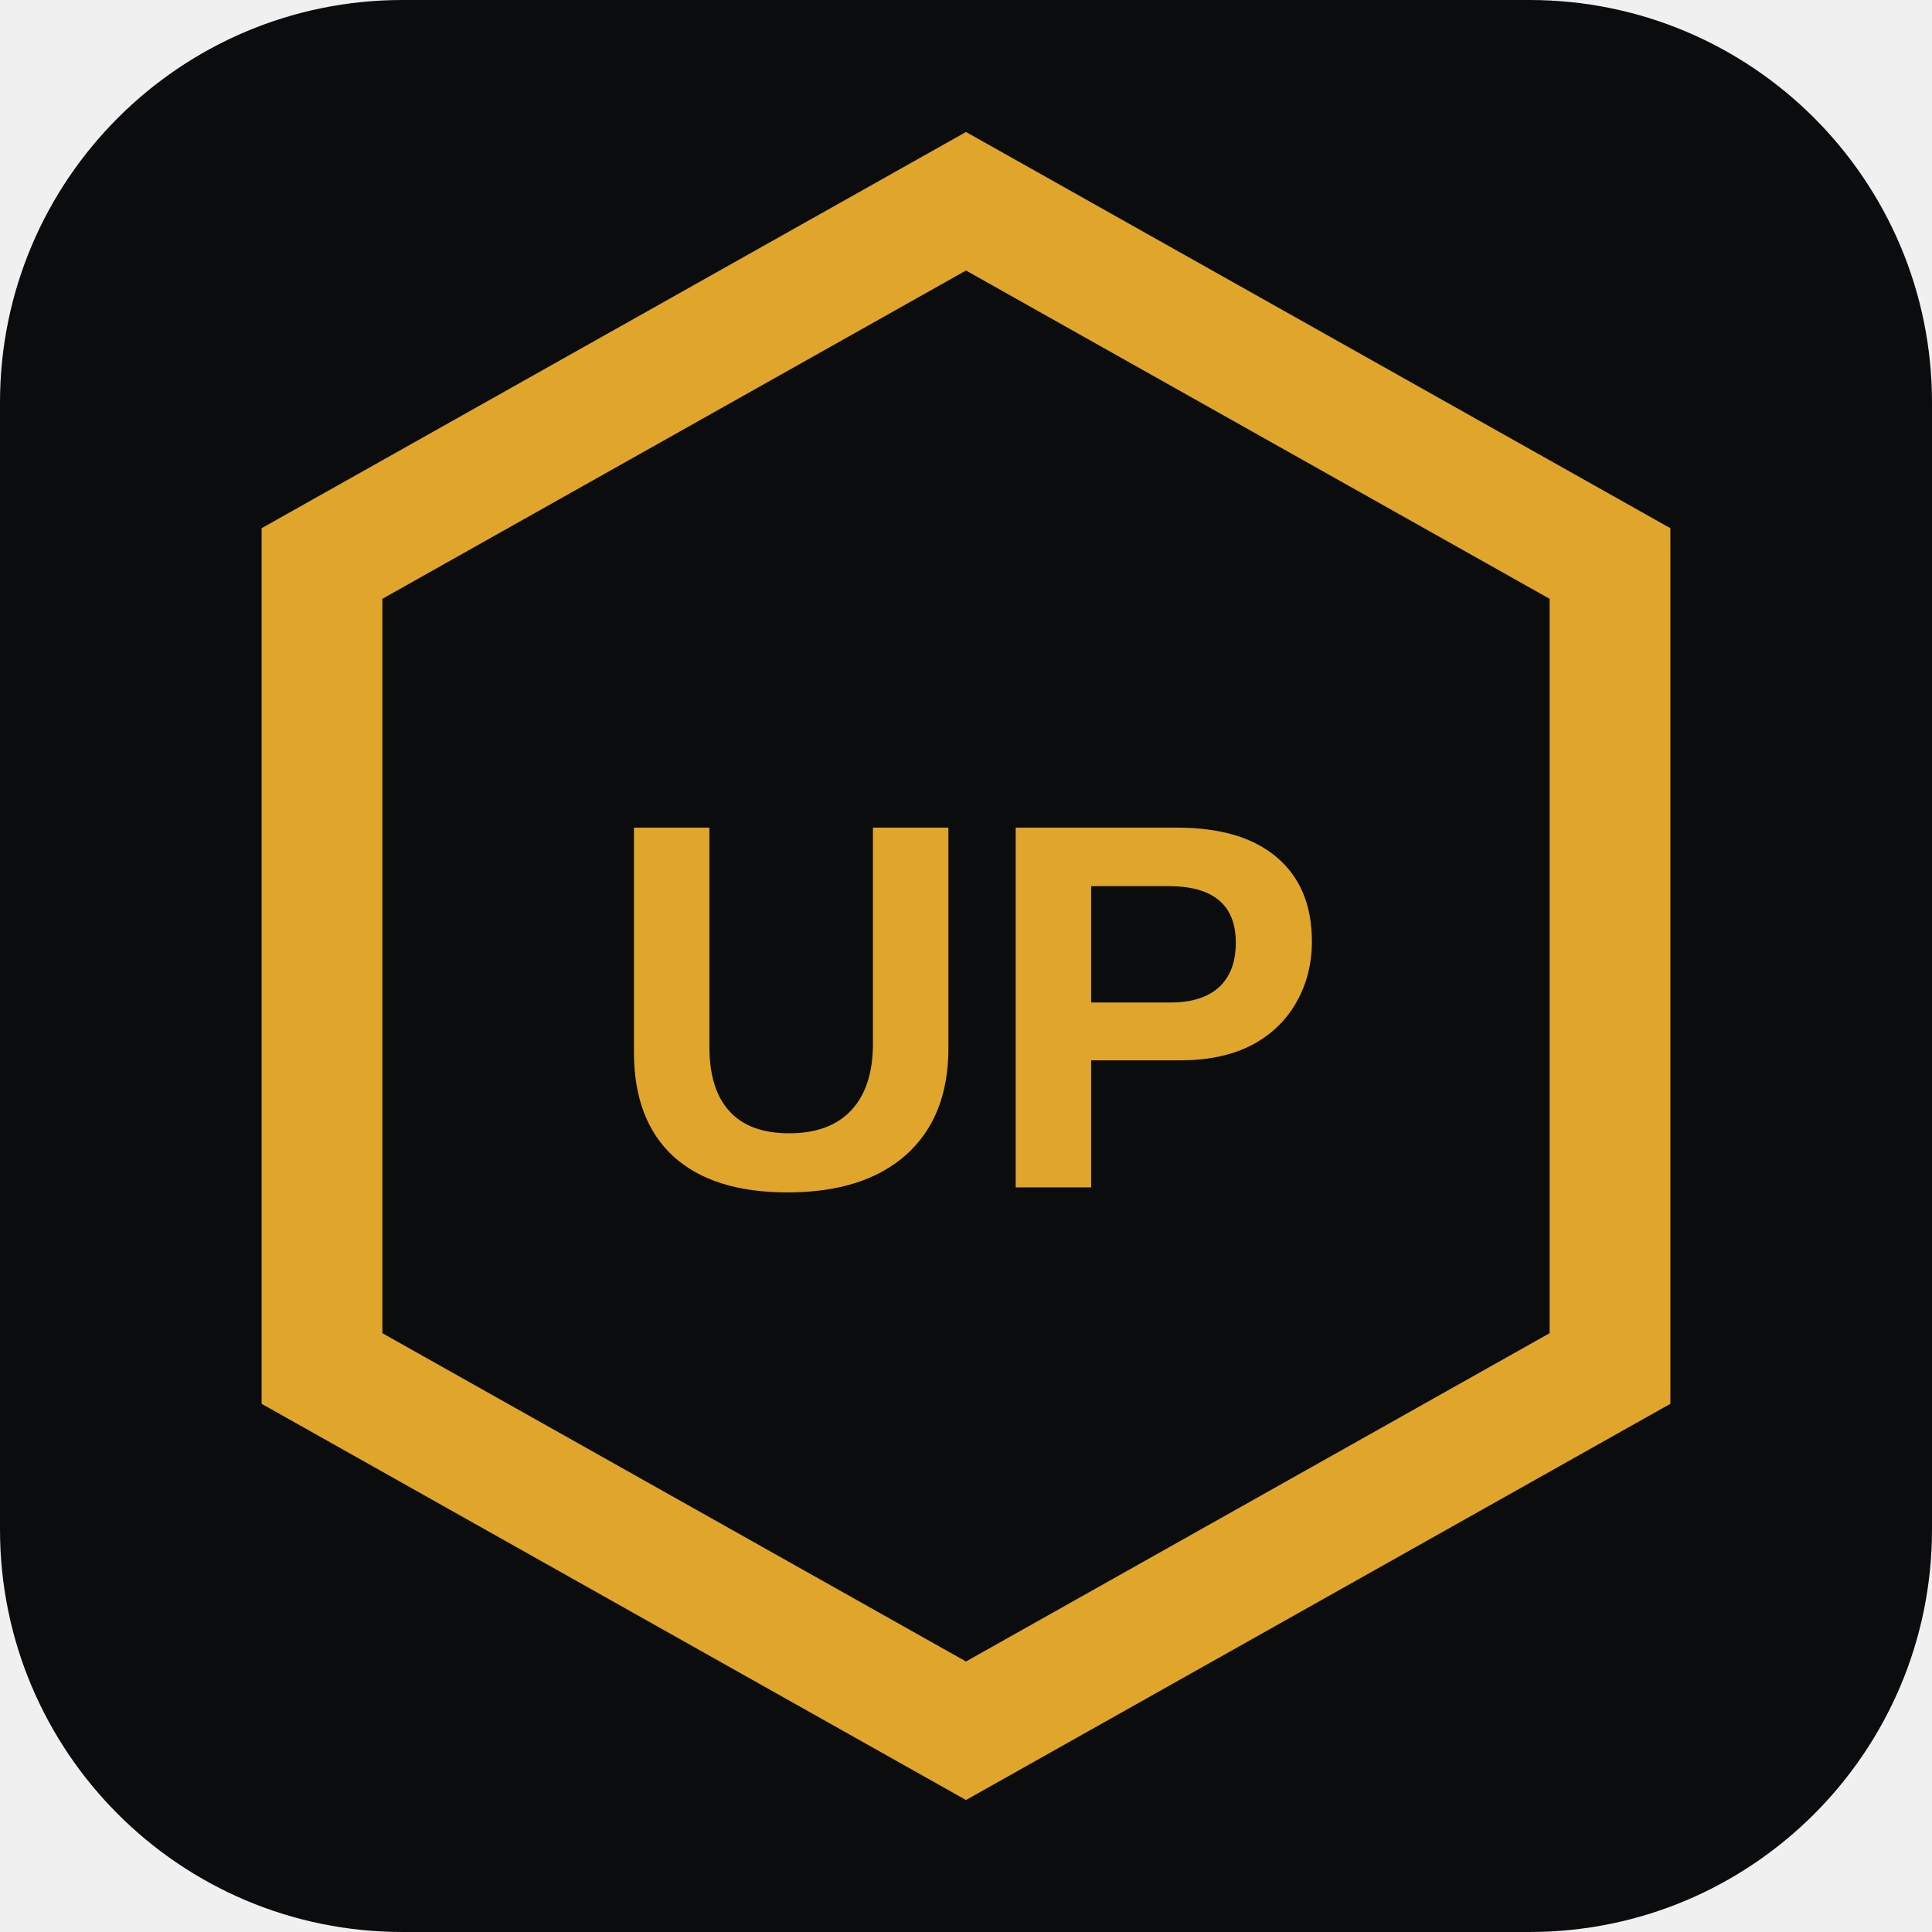
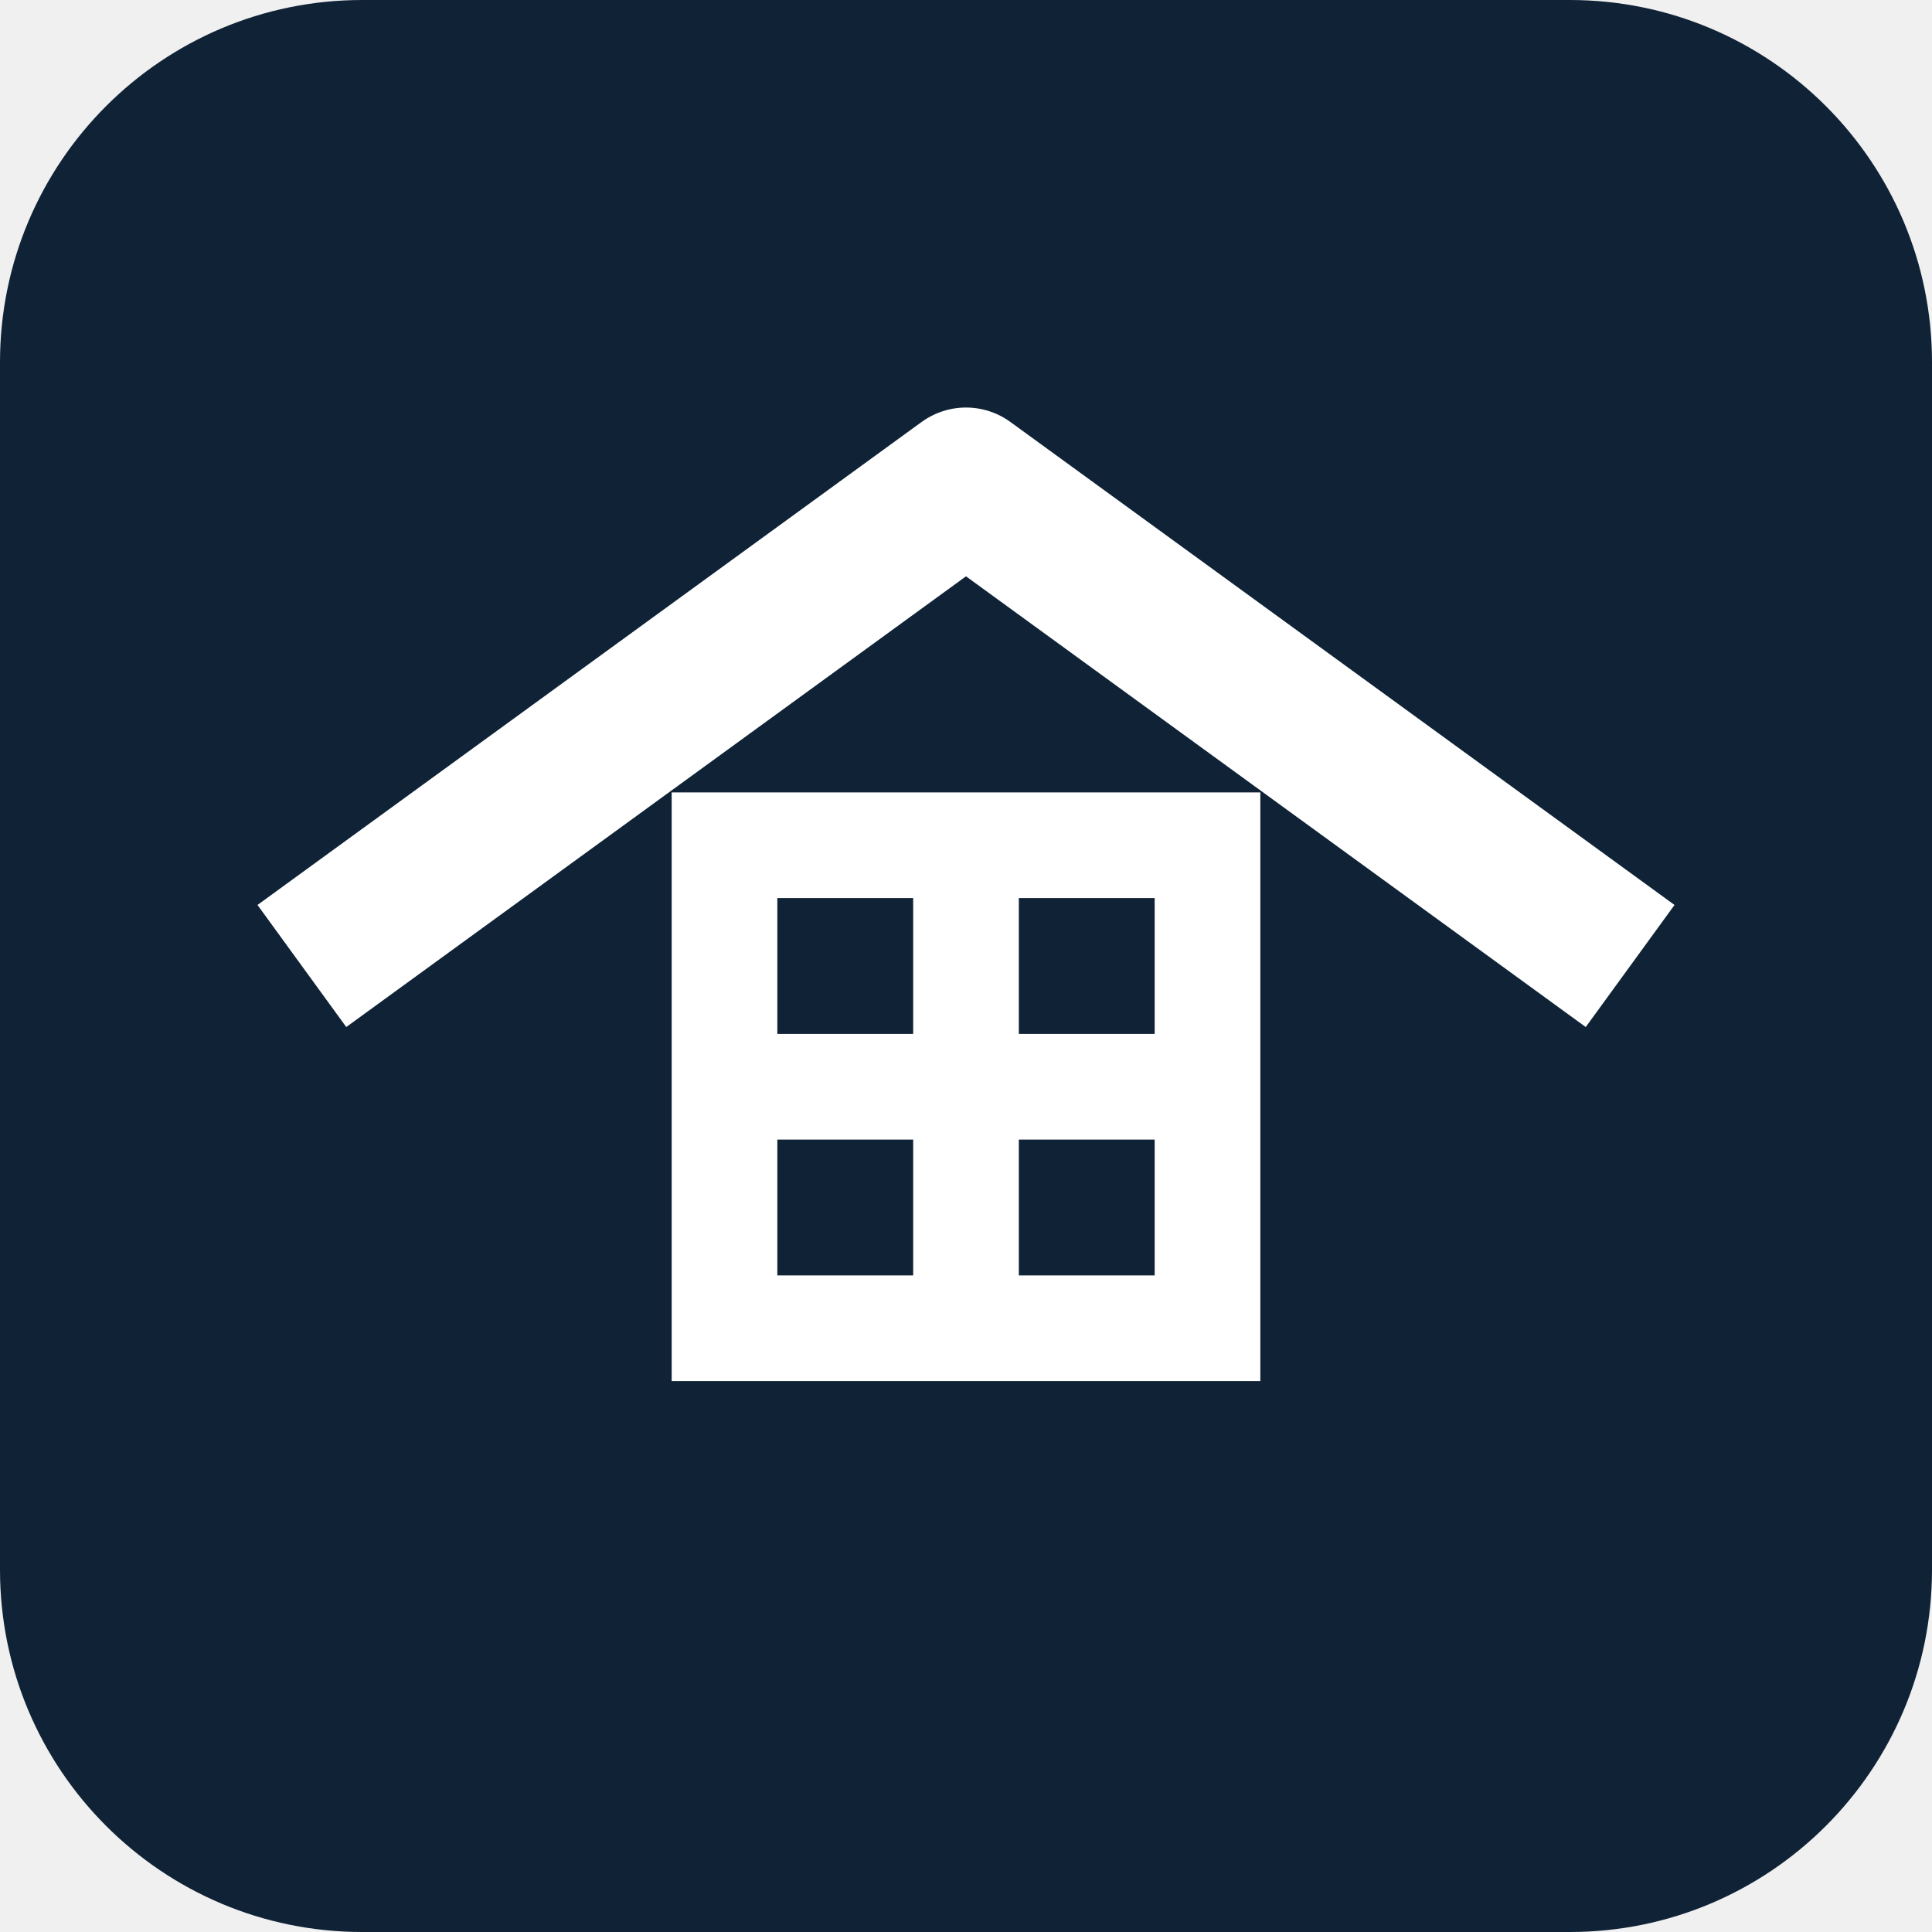
- <svg xmlns="http://www.w3.org/2000/svg" viewBox="0 0 48 48">
-   <rect width="48" height="48" rx="10" fill="#0b0c0e" />
-   <polygon points="24,5 40,14 40,34 24,43 8,34 8,14" fill="none" stroke="#e0a52b" stroke-width="3" />
-   <text x="24" y="29.5" text-anchor="middle" font-family="Arial Black,Arial" font-weight="900" font-size="13" fill="#e0a52b">UP</text>
+ <svg xmlns="http://www.w3.org/2000/svg" viewBox="0 0 64 64">
+   <rect width="64" height="64" rx="12" fill="#0f2236" />
+   <path d="M10 32 32 16l22 16" fill="none" stroke="#fff" stroke-width="5" stroke-linejoin="round" />
+   <rect x="24" y="28" width="16" height="16" fill="none" stroke="#fff" stroke-width="3.5" />
+   <path d="M32 28v16M24 36h16" stroke="#fff" stroke-width="3.5" />
</svg>
